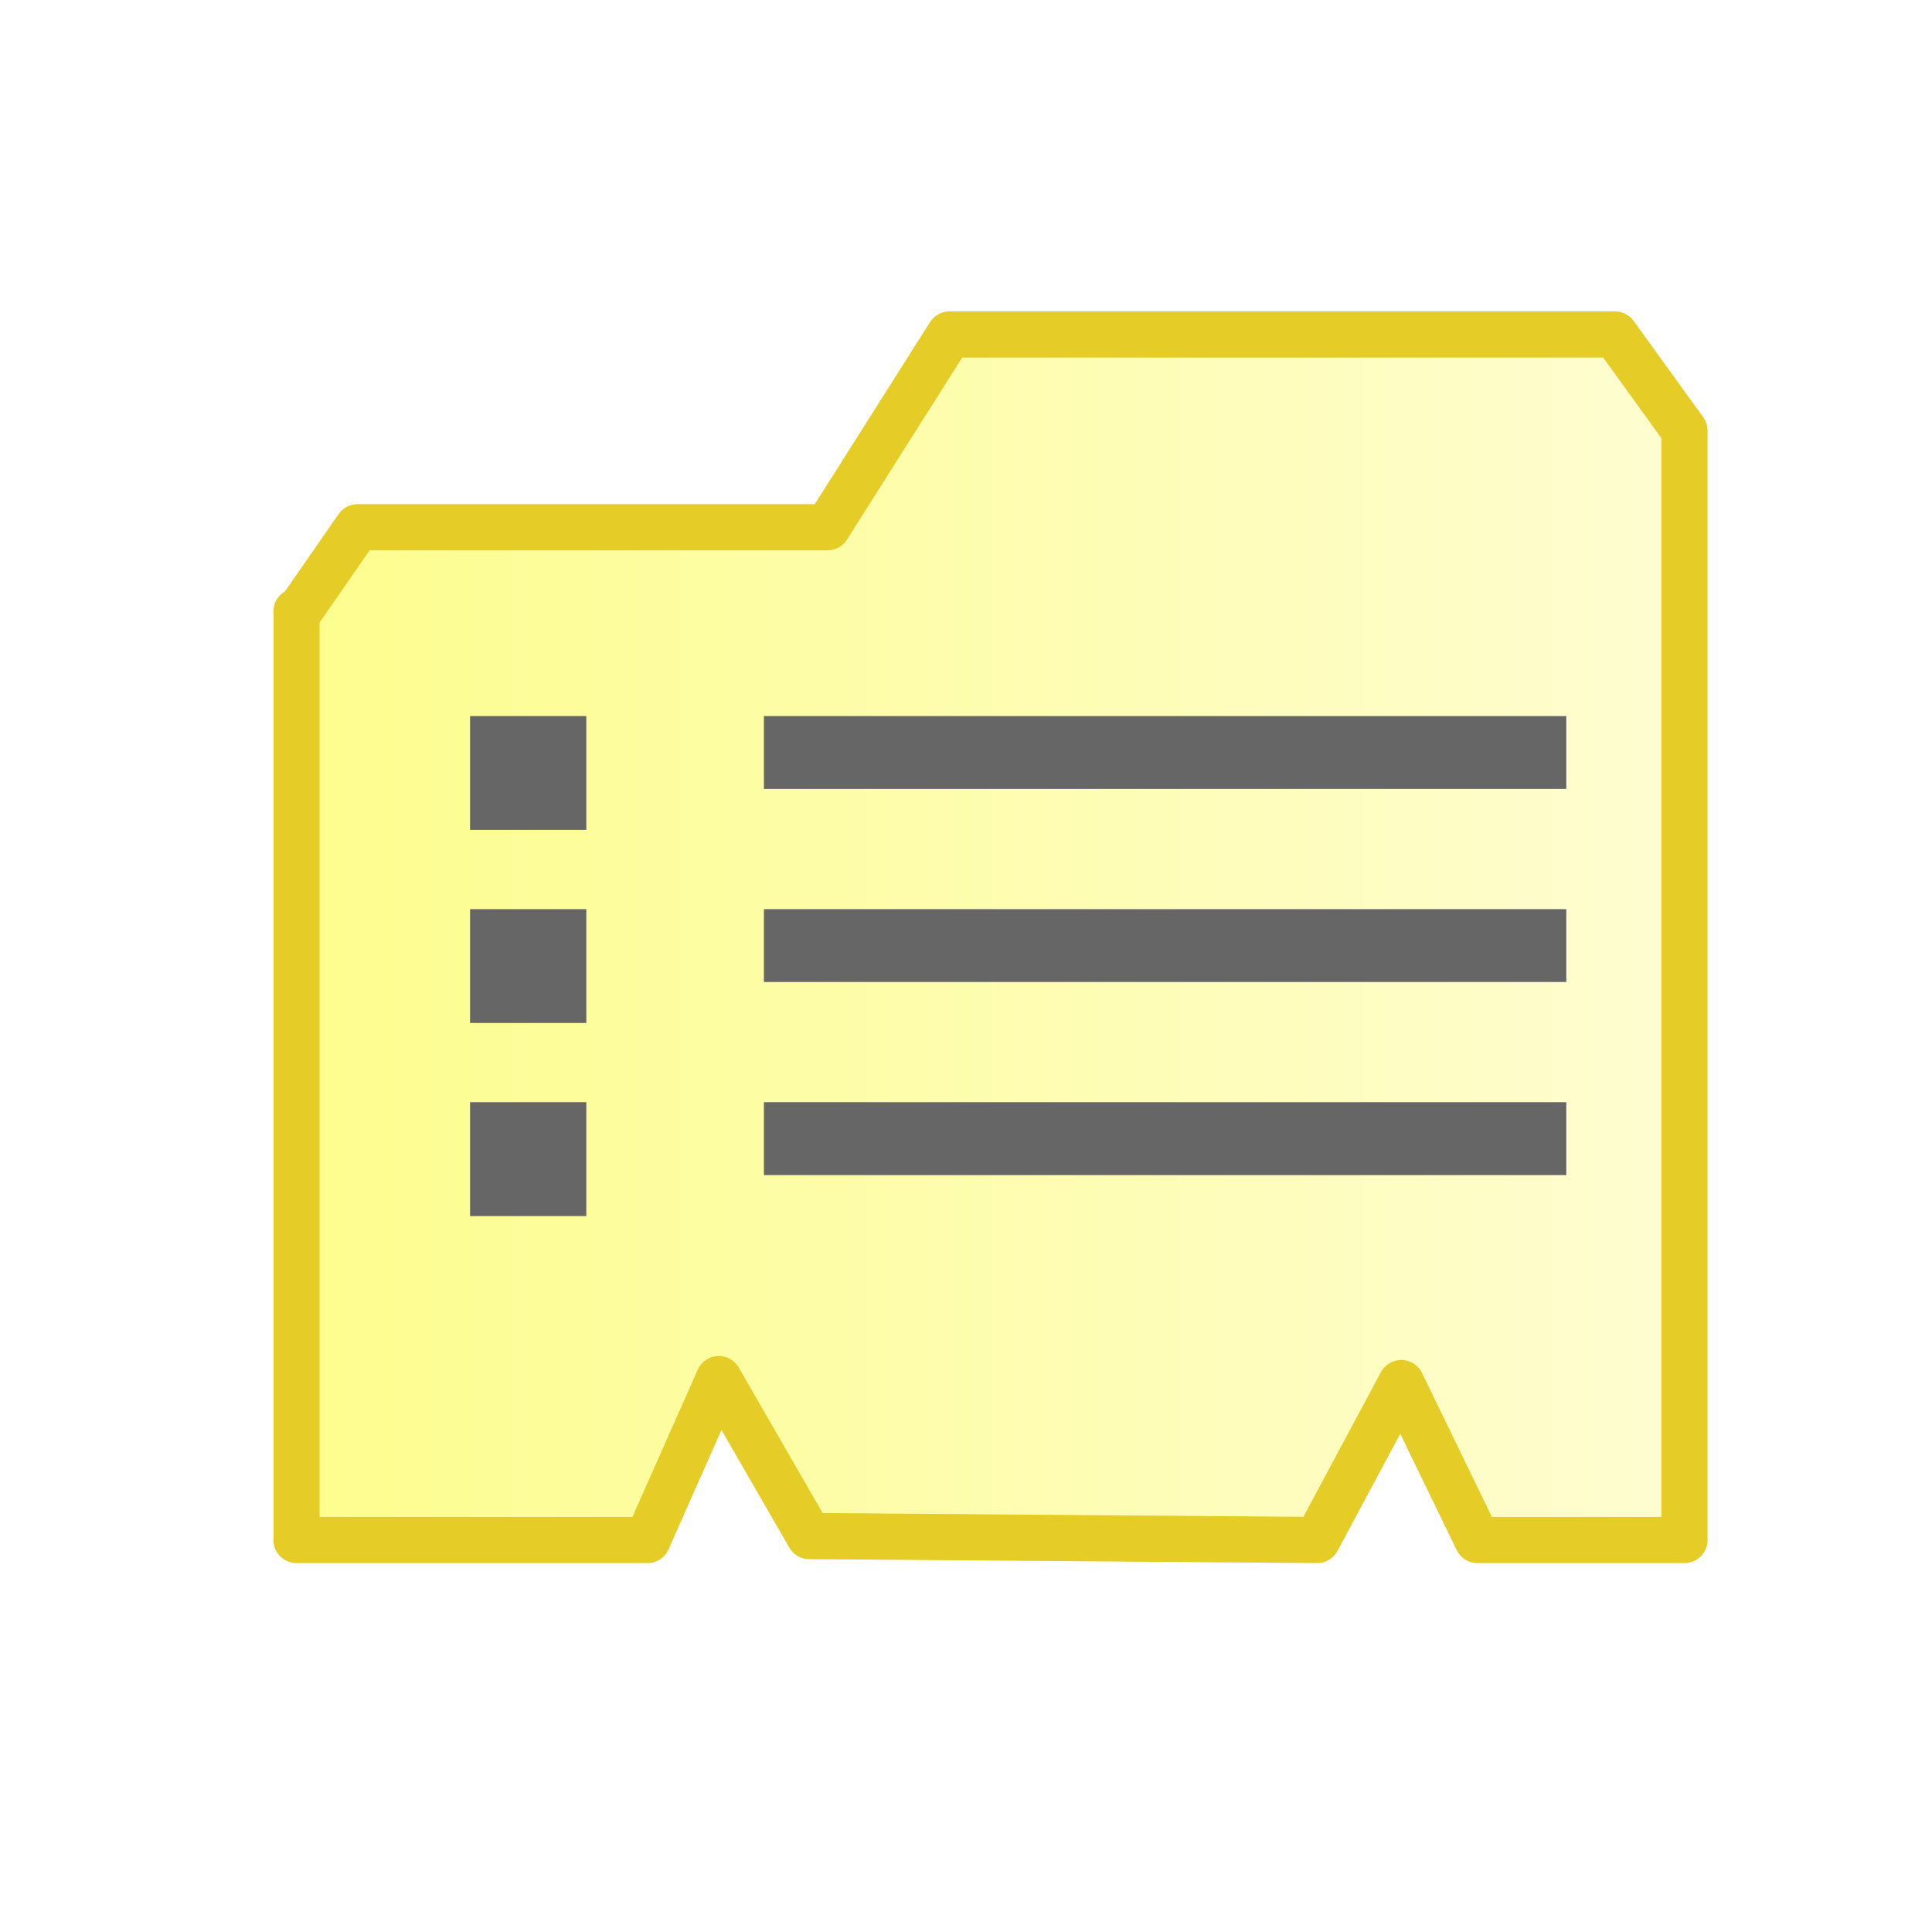
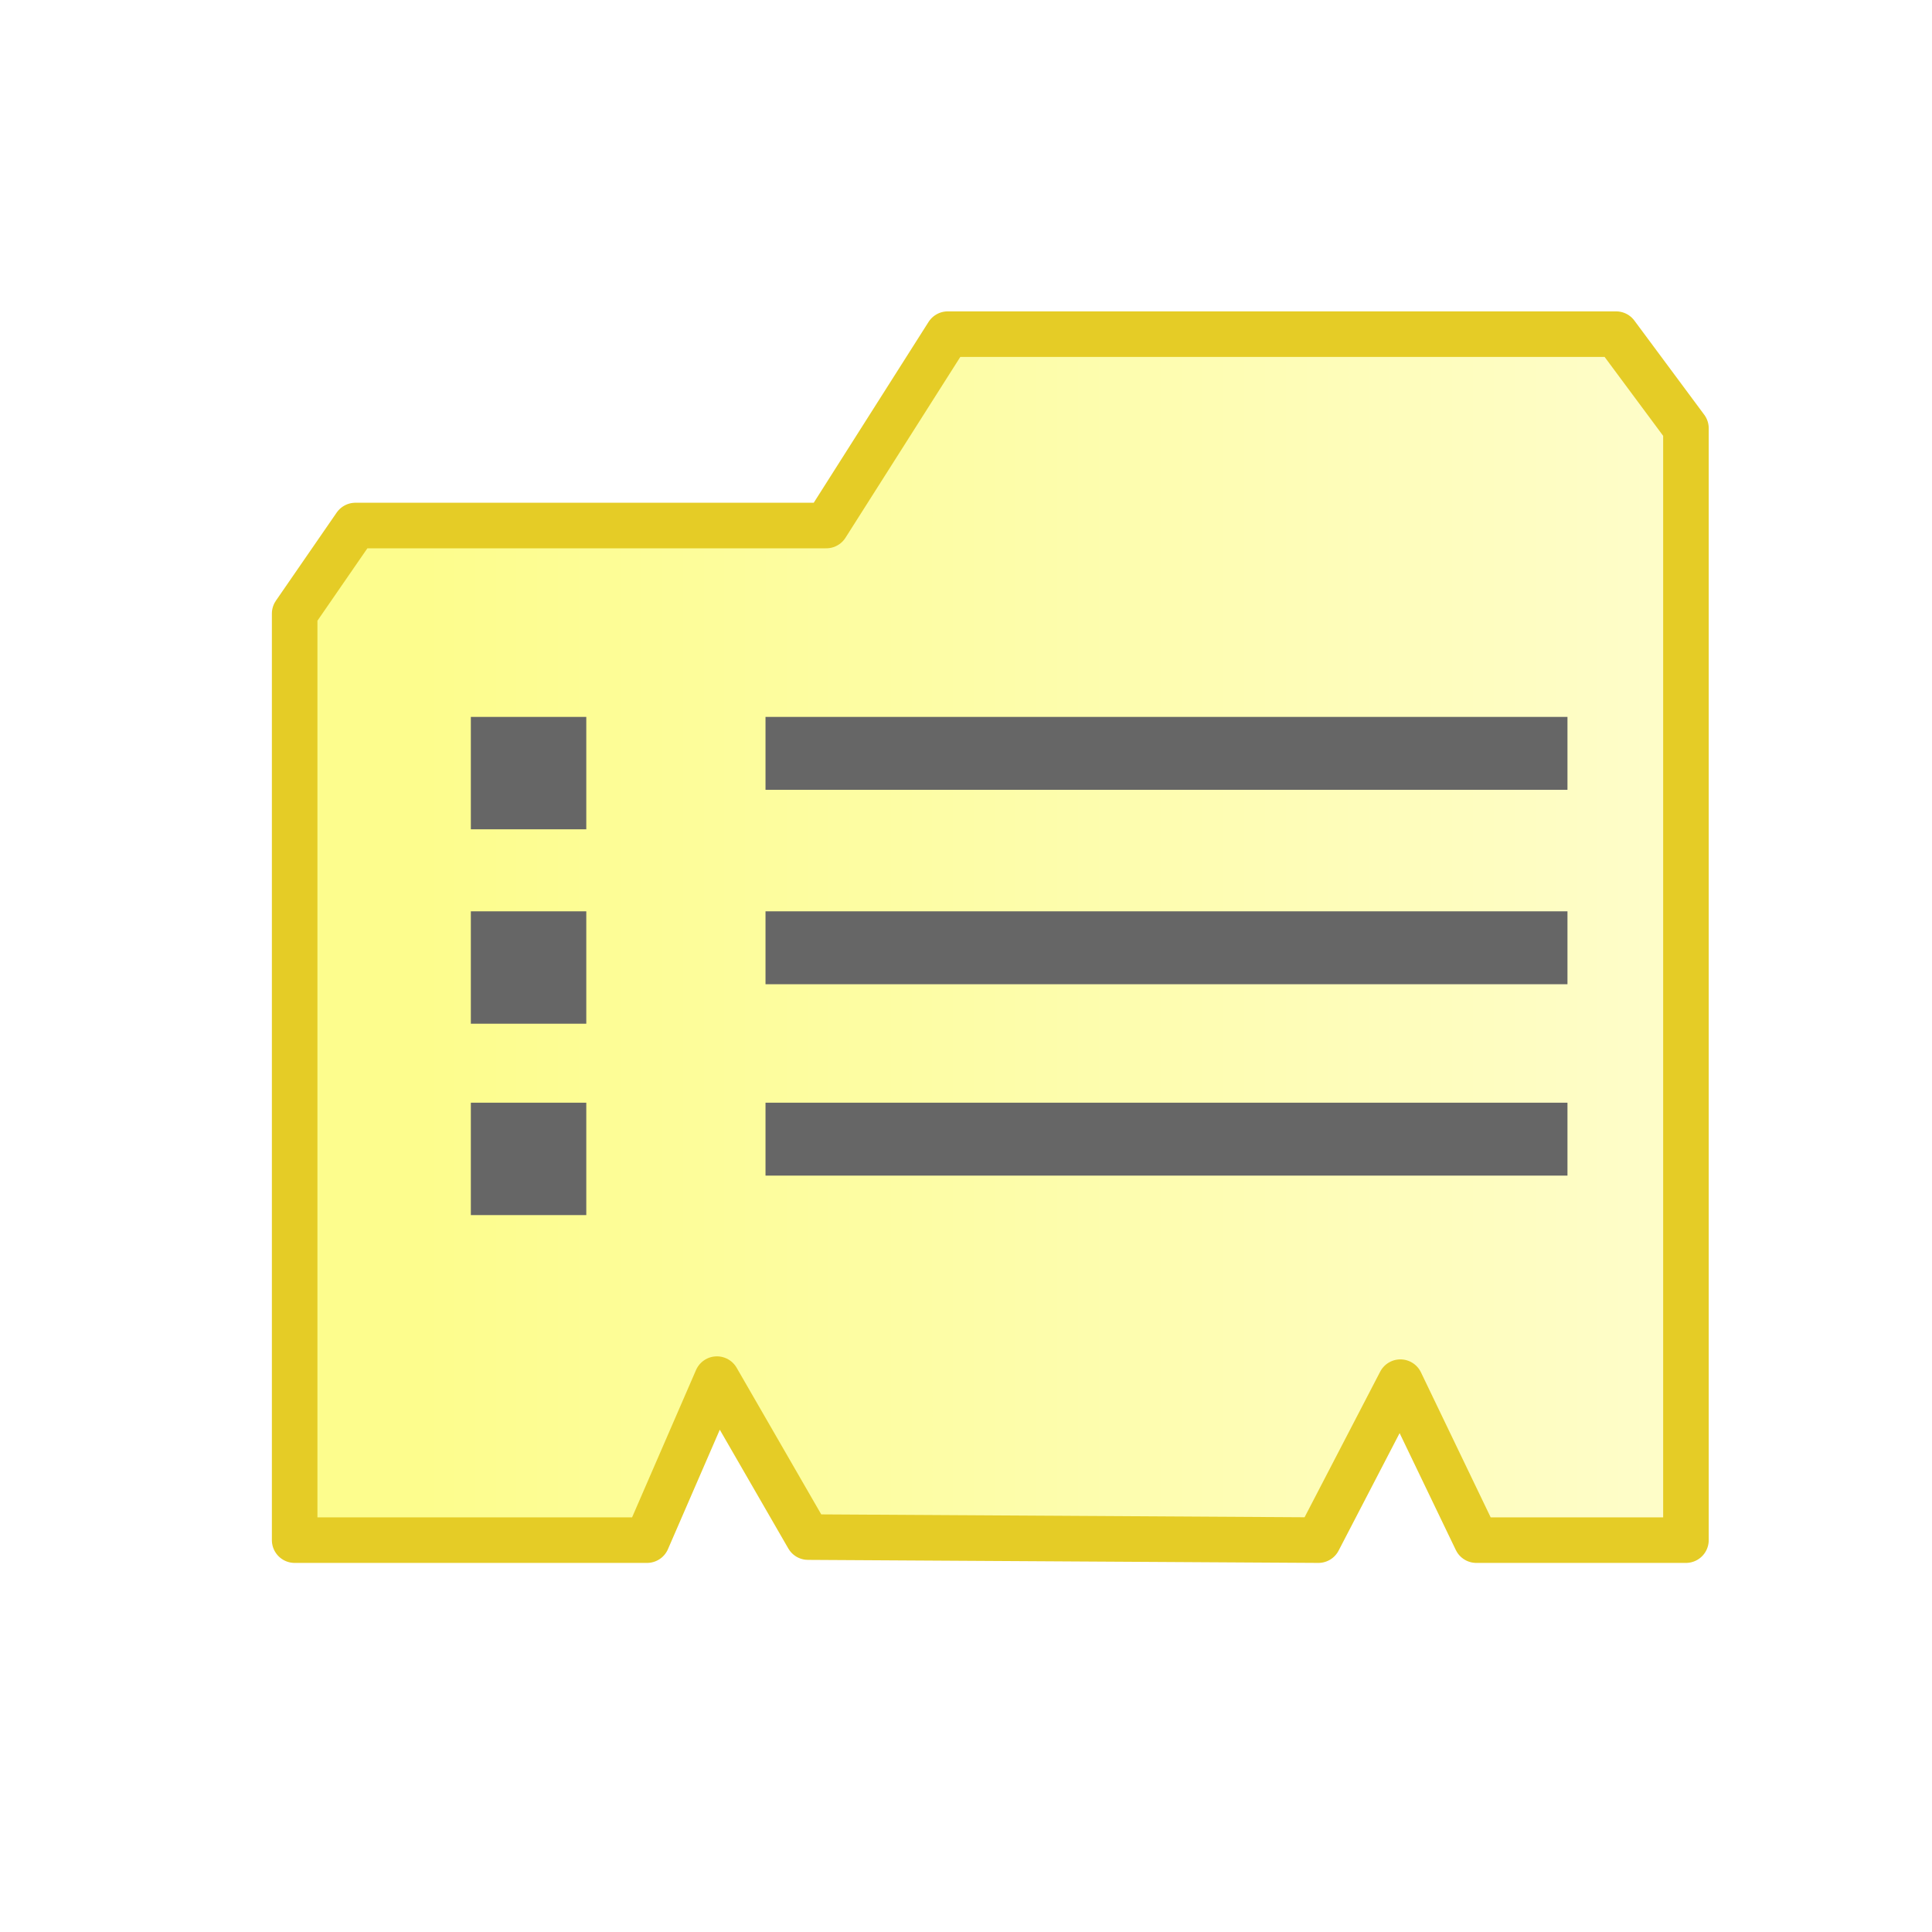
- <svg xmlns="http://www.w3.org/2000/svg" xmlns:xlink="http://www.w3.org/1999/xlink" width="59.065mm" height="59.065mm" viewBox="0 0 6.364 6.364" version="1.1" id="svg35290" xml:space="preserve">
-   <defs id="defs35287">
-     <linearGradient id="linearGradient11513">
-       <stop style="stop-color:#fdfd8d;stop-opacity:1;" offset="0" id="stop11509" />
-       <stop style="stop-color:#fefdd2;stop-opacity:1;" offset="1" id="stop11511" />
-     </linearGradient>
-     <linearGradient xlink:href="#linearGradient11513" id="linearGradient11515" x1="139.66" y1="136.519" x2="144.385" y2="136.519" gradientUnits="userSpaceOnUse" gradientTransform="matrix(0.9965445,0,0,1.250098,0.787483,-33.78054)" />
-   </defs>
-   <g id="layer1" transform="translate(-139.0563,-133.7942)">
-     <path style="fill:url(#linearGradient11515);fill-opacity:1;stroke:#e5cc26;stroke-width:0.152;stroke-linecap:round;stroke-linejoin:round;stroke-dasharray:none;stroke-opacity:1" d="m 140.033,135.821 0.201,-0.29 h 1.548 l 0.402,-0.635 h 2.192 l 0.229,0.317 v 3.654 h -0.682 l -0.251,-0.517 -0.277,0.517 -1.673,-0.013 -0.298,-0.517 -0.235,0.53 h -1.156 v -3.059" id="path8136" />
-     <g id="g14315" transform="translate(0.4486472,0.2389275)">
-       <rect style="fill:#666666;fill-opacity:1;stroke:none;stroke-width:0.177;stroke-linecap:round;stroke-linejoin:round;stroke-dasharray:none;stroke-opacity:1" id="rect14243" width="0.383" height="0.375" x="140.156" y="135.914" />
-       <rect style="fill:#666666;fill-opacity:1;stroke:none;stroke-width:0.177;stroke-linecap:round;stroke-linejoin:round;stroke-dasharray:none;stroke-opacity:1" id="rect14247" width="0.383" height="0.375" x="140.156" y="137.186" />
-       <rect style="fill:#666666;fill-opacity:1;stroke:none;stroke-width:0.177;stroke-linecap:round;stroke-linejoin:round;stroke-dasharray:none;stroke-opacity:1" id="rect14249" width="0.383" height="0.375" x="140.156" y="136.55" />
-       <rect style="fill:#666666;fill-opacity:1;stroke:none;stroke-width:0.137;stroke-linecap:round;stroke-linejoin:round;stroke-dasharray:none;stroke-opacity:1" id="rect14303" width="2.643" height="0.24" x="141.124" y="135.914" />
-       <rect style="fill:#666666;fill-opacity:1;stroke:none;stroke-width:0.137;stroke-linecap:round;stroke-linejoin:round;stroke-dasharray:none;stroke-opacity:1" id="rect14305" width="2.643" height="0.24" x="141.124" y="137.186" />
-       <rect style="fill:#666666;fill-opacity:1;stroke:none;stroke-width:0.137;stroke-linecap:round;stroke-linejoin:round;stroke-dasharray:none;stroke-opacity:1" id="rect14307" width="2.643" height="0.24" x="141.124" y="136.55" />
-     </g>
-   </g>
+ <svg xmlns="http://www.w3.org/2000/svg" width="223.24" height="223.24" viewBox="0 0 6.36 6.36">
+   <linearGradient id="a" x1="139.66" x2="144.39" y1="136.52" y2="136.52" gradientTransform="translate(.79 -33.78)" gradientUnits="userSpaceOnUse">
+     <stop offset="0" stop-color="#fdfd8d" />
+     <stop offset="1" stop-color="#fefdd2" />
+   </linearGradient>
+   <path fill="url(#a)" stroke="#e5cc26" stroke-linecap="round" stroke-linejoin="round" stroke-width=".15" d="m140.03 135.82.2-.29h1.55l.4-.63h2.2l.23.31v3.66h-.69l-.25-.52-.27.52-1.68-.01-.3-.52-.23.53h-1.16z" transform="translate(-139.06 -133.8)" />
+   <path fill="#666" d="M1.55 2.36h.38v.37h-.38zm0 1.27h.38V4h-.38zm0-.63h.38v.37h-.38zm.97-.64h2.64v.24H2.52zm0 1.27h2.64v.24H2.52zm0-.63h2.64v.24H2.52z" />
</svg>
